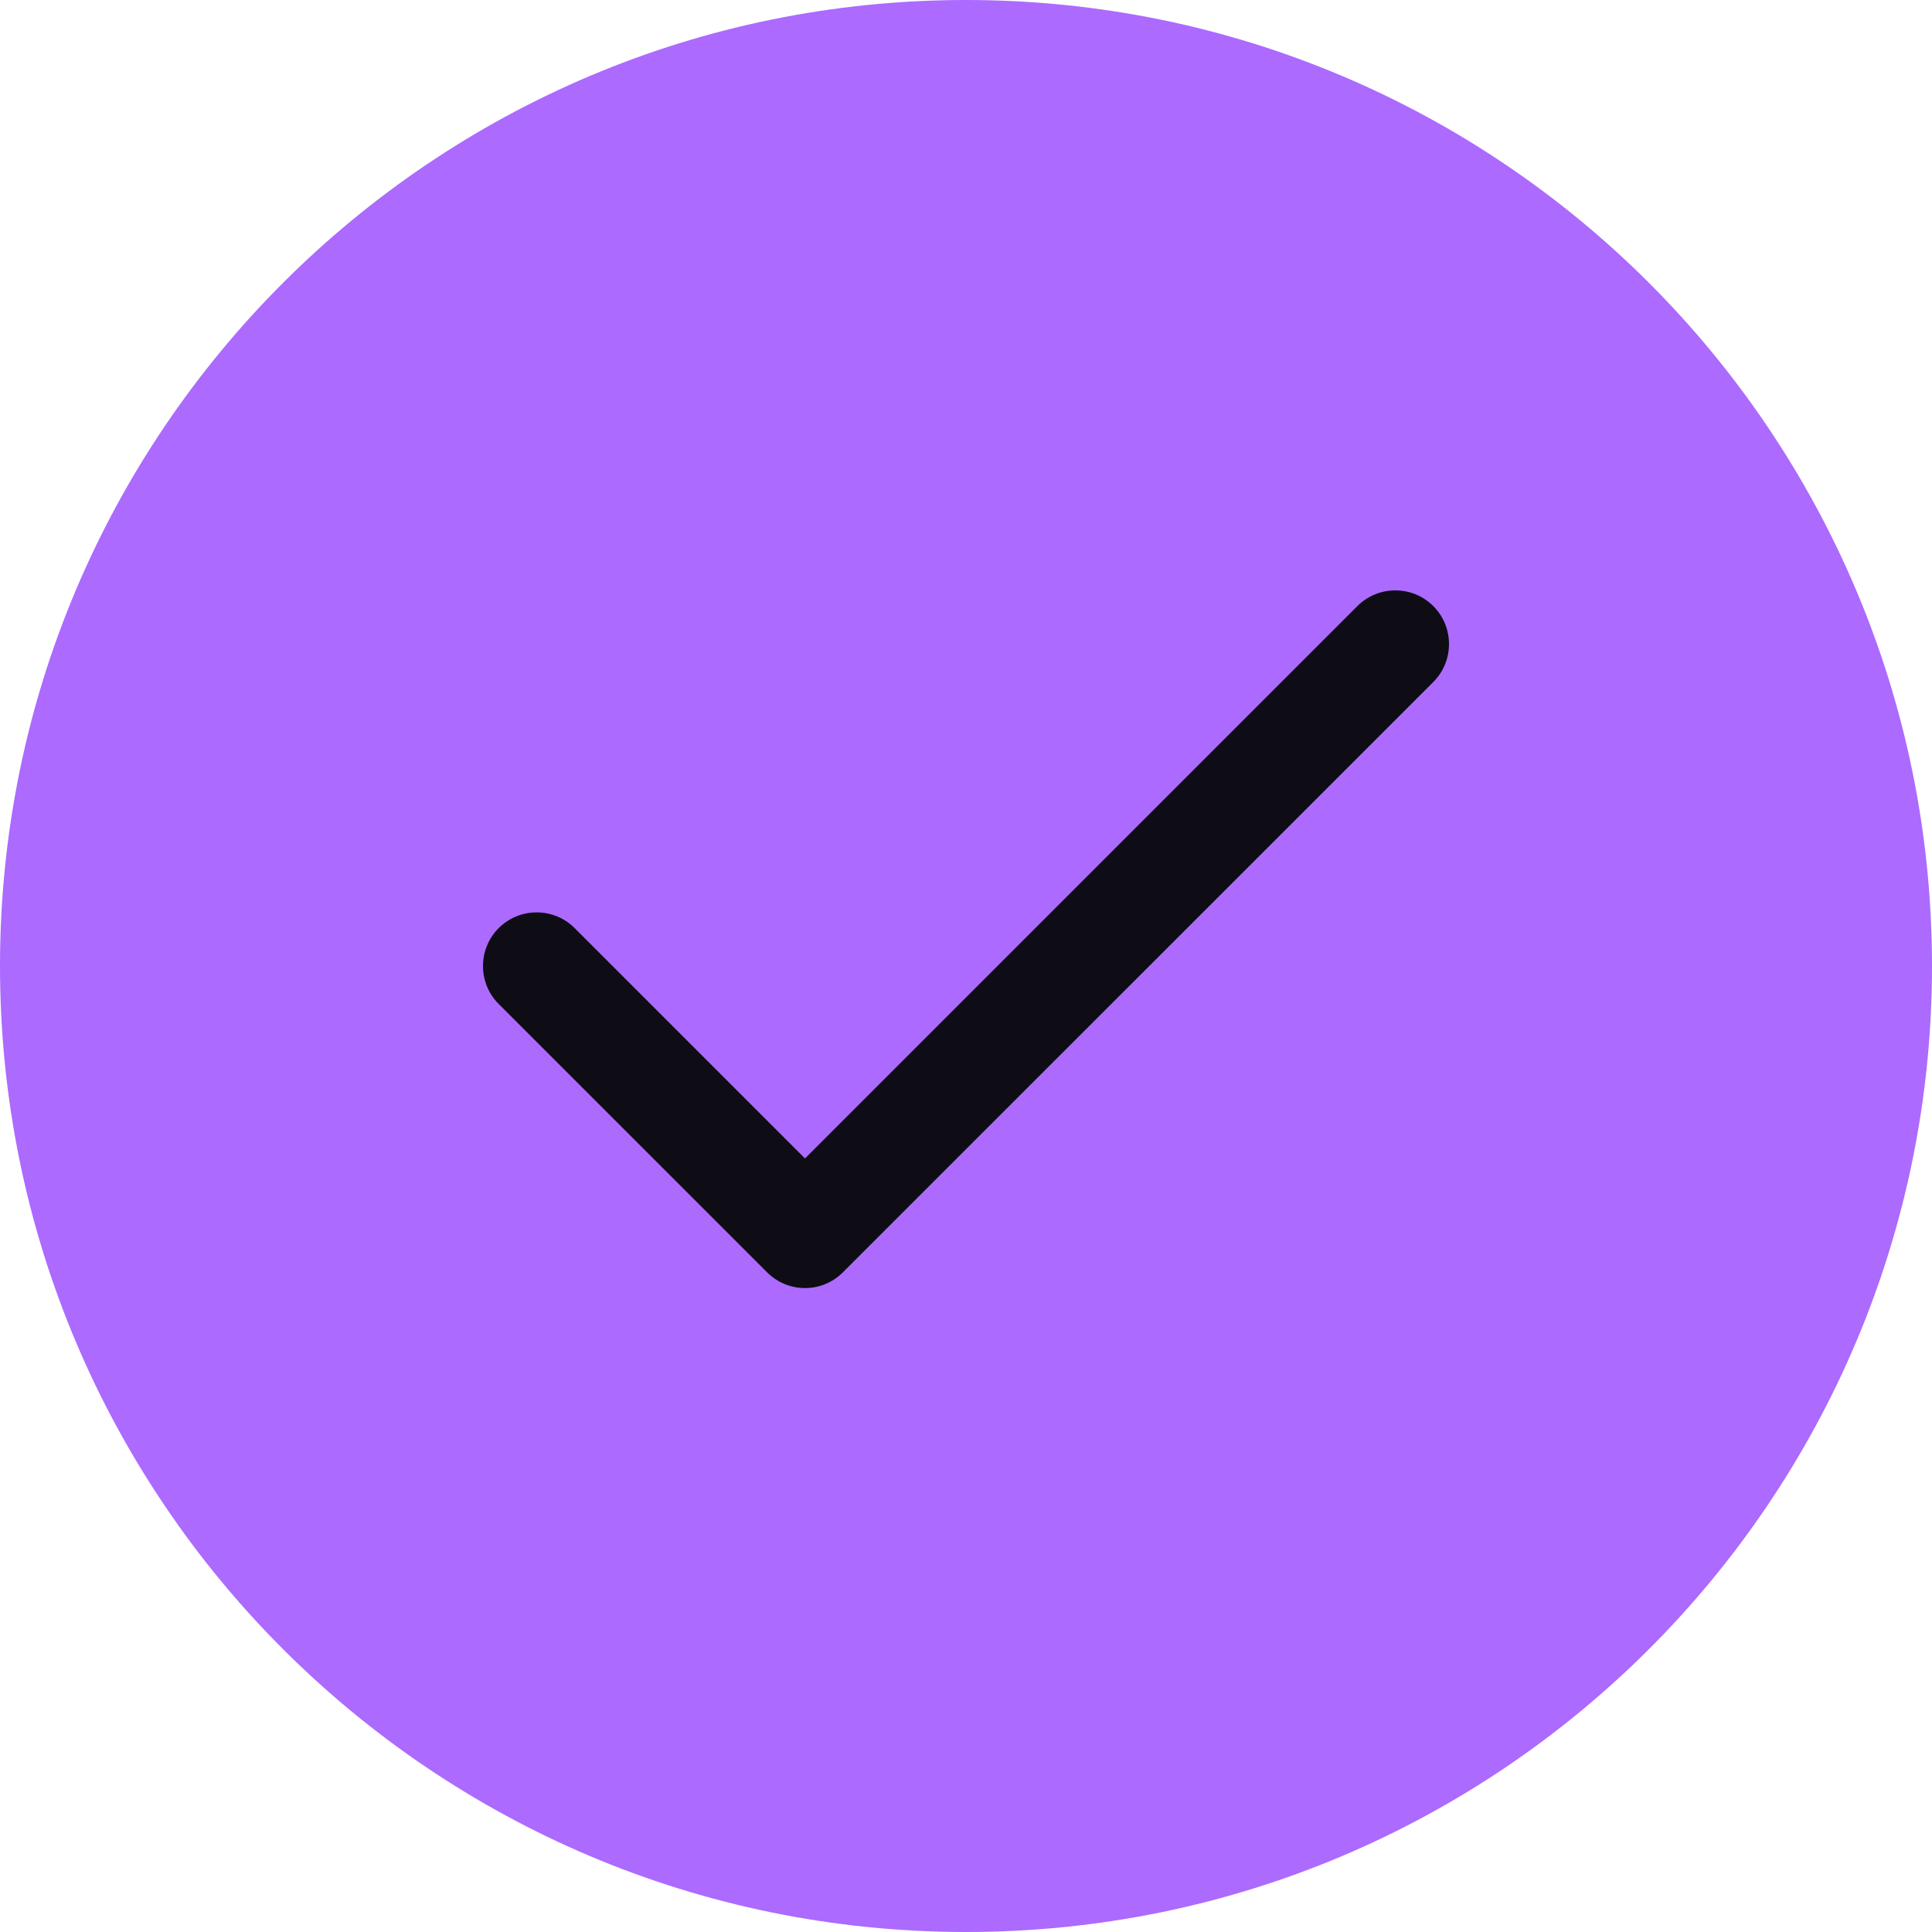
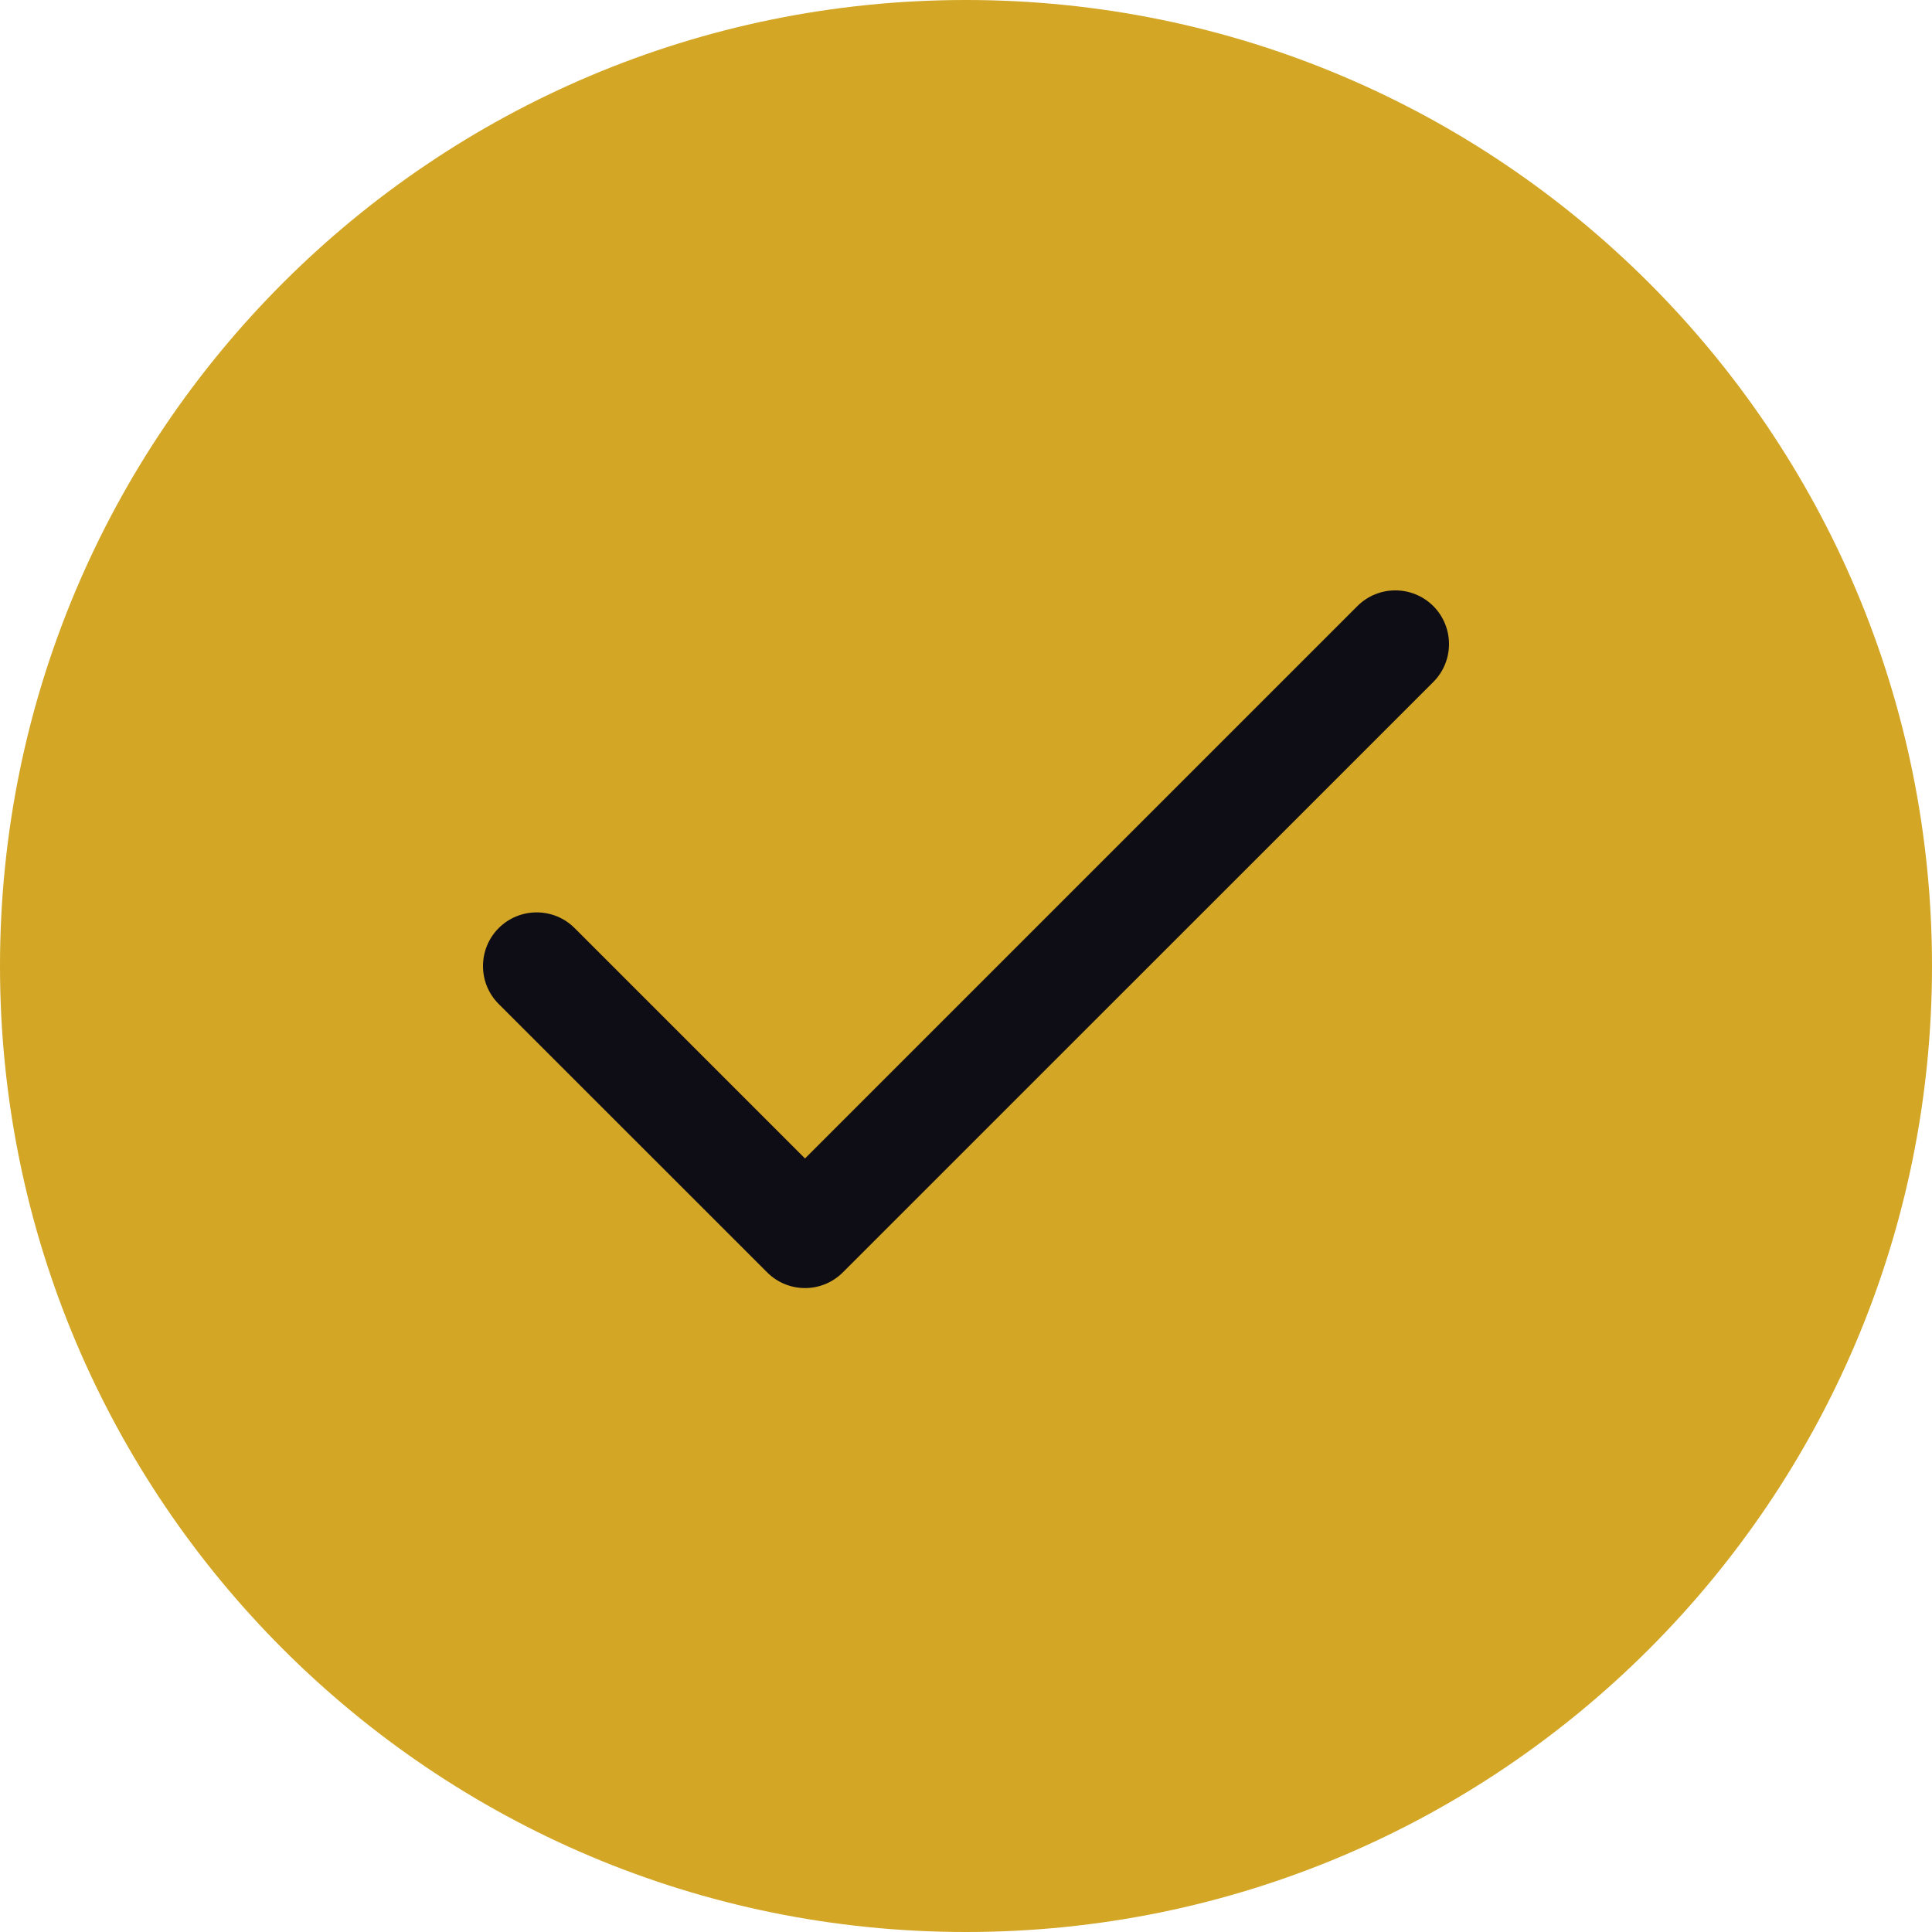
<svg xmlns="http://www.w3.org/2000/svg" width="24" height="24" viewBox="0 0 24 24" fill="none">
-   <rect width="24" height="24" rx="12" fill="#AC6AFF" />
+   <rect width="24" height="24" rx="12" fill="#d3a625" />
  <path fill-rule="evenodd" clip-rule="evenodd" d="M17.805 7.529C18.065 7.79 18.065 8.212 17.805 8.472L10.471 15.805C10.211 16.066 9.789 16.066 9.529 15.805L6.195 12.472C5.935 12.212 5.935 11.79 6.195 11.529C6.456 11.269 6.878 11.269 7.138 11.529L10 14.391L16.862 7.529C17.122 7.269 17.544 7.269 17.805 7.529Z" fill="#0E0C15" />
</svg>
